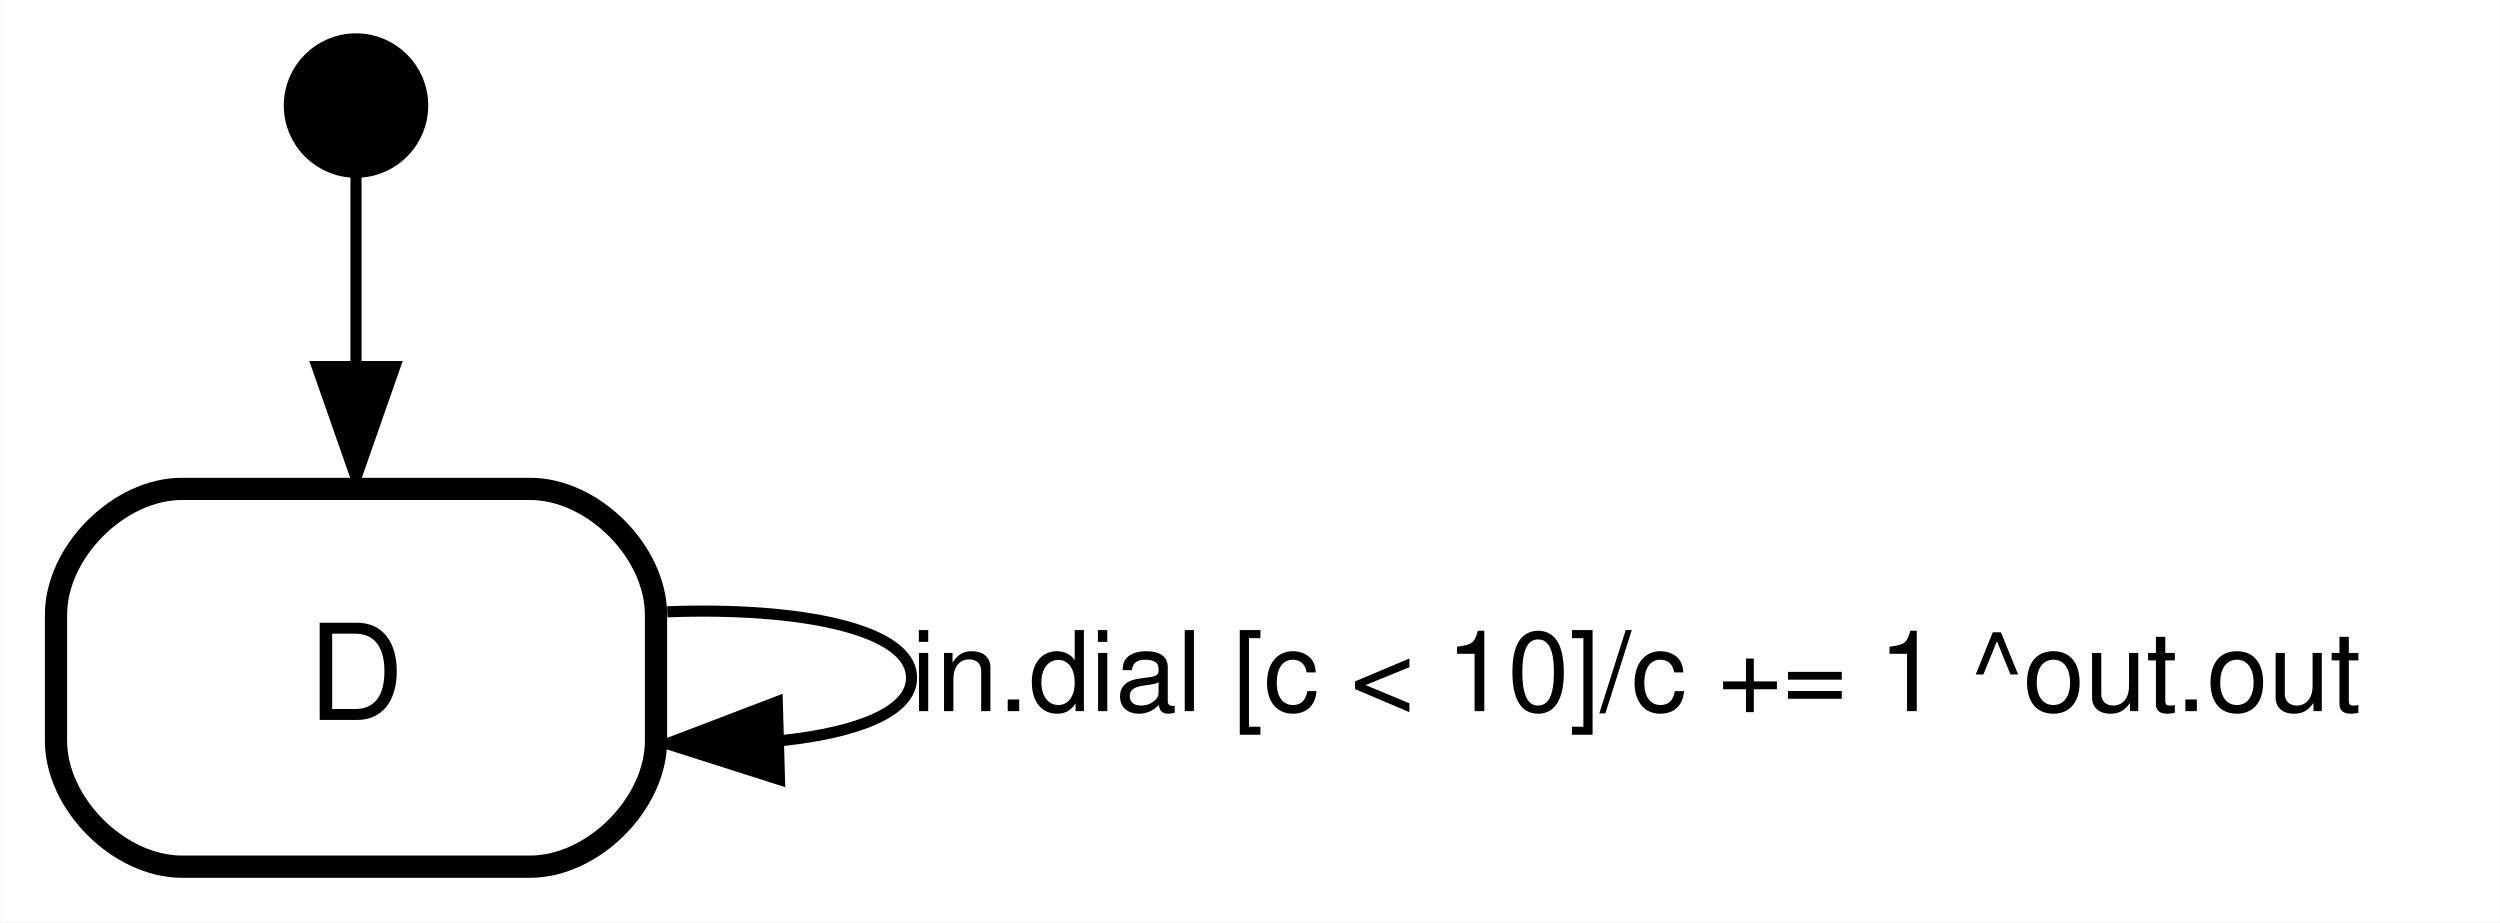
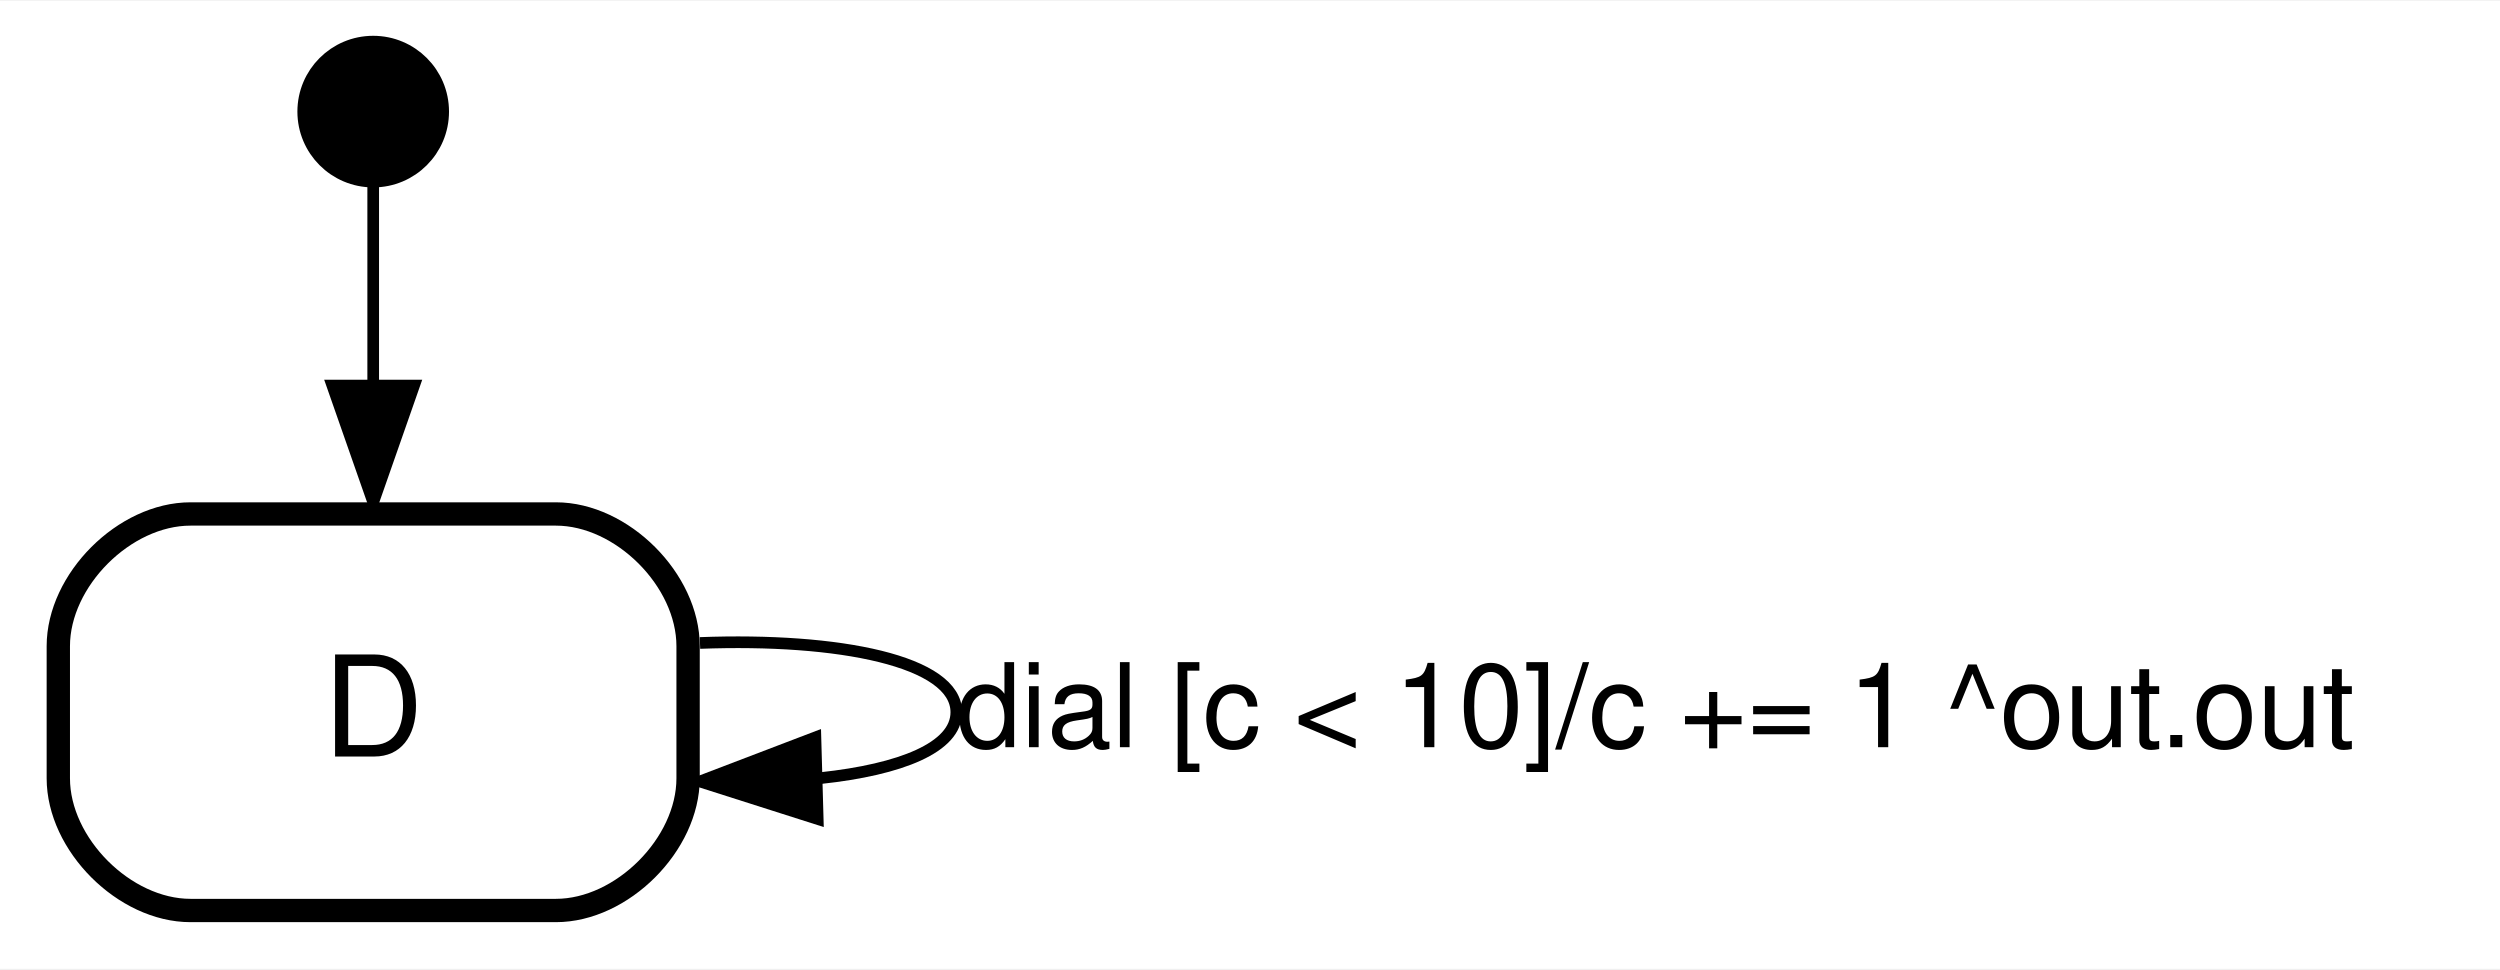
- <svg xmlns="http://www.w3.org/2000/svg" width="225pt" height="83pt" viewBox="0.00 0.00 224.92 83.00">
+ <svg xmlns="http://www.w3.org/2000/svg" width="214pt" height="83pt" viewBox="0.00 0.00 214.36 83.00">
  <g id="graph0" class="graph" transform="scale(1 1) rotate(0) translate(4 79)">
-     <polygon fill="#ffffff" stroke="transparent" points="-4,4 -4,-79 220.917,-79 220.917,4 -4,4" />
+     <polygon fill="#ffffff" stroke="transparent" points="-4,4 -4,-79 210.36,-79 210.36,4 -4,4" />
    <g id="node1" class="node">
      <ellipse fill="#000000" stroke="#000000" stroke-width="2" cx="28" cy="-69.5" rx="5.5" ry="5.5" />
    </g>
    <g id="node2" class="node">
      <polygon fill="transparent" stroke="transparent" stroke-width="2" points="56,-36 0,-36 0,0 56,0 56,-36" />
      <text text-anchor="start" x="23.669" y="-14.2" font-family="Helvetica,sans-Serif" font-size="12.00" fill="#000000">D</text>
      <path fill="none" stroke="#000000" stroke-width="2" d="M12.333,-1C12.333,-1 43.667,-1 43.667,-1 49.333,-1 55,-6.667 55,-12.333 55,-12.333 55,-23.667 55,-23.667 55,-29.333 49.333,-35 43.667,-35 43.667,-35 12.333,-35 12.333,-35 6.667,-35 1,-29.333 1,-23.667 1,-23.667 1,-12.333 1,-12.333 1,-6.667 6.667,-1 12.333,-1" />
    </g>
    <g id="edge1" class="edge">
      <path fill="none" stroke="#000000" d="M28,-63.989C28,-59.629 28,-53.179 28,-46.48" />
      <polygon fill="#000000" stroke="#000000" points="31.5,-46.012 28,-36.012 24.5,-46.012 31.5,-46.012" />
      <text text-anchor="middle" x="29.39" y="-47" font-family="Helvetica,sans-Serif" font-size="10.00" fill="#000000"> </text>
    </g>
    <g id="edge2" class="edge">
      <path fill="none" stroke="#000000" d="M56.018,-23.938C67.888,-24.386 78,-22.406 78,-18 78,-14.971 73.221,-13.088 66.376,-12.353" />
      <polygon fill="#000000" stroke="#000000" points="66.113,-8.845 56.018,-12.062 65.916,-15.842 66.113,-8.845" />
-       <text text-anchor="start" x="78" y="-15" font-family="Helvetica,sans-Serif" font-size="10.00" fill="#000000">in.dial [c &lt; 10]/c += 1 ^out.out   </text>
+       <text text-anchor="start" x="78" y="-15" font-family="Helvetica,sans-Serif" font-size="10.00" fill="#000000">dial [c &lt; 10]/c += 1 ^out.out   </text>
    </g>
  </g>
</svg>
